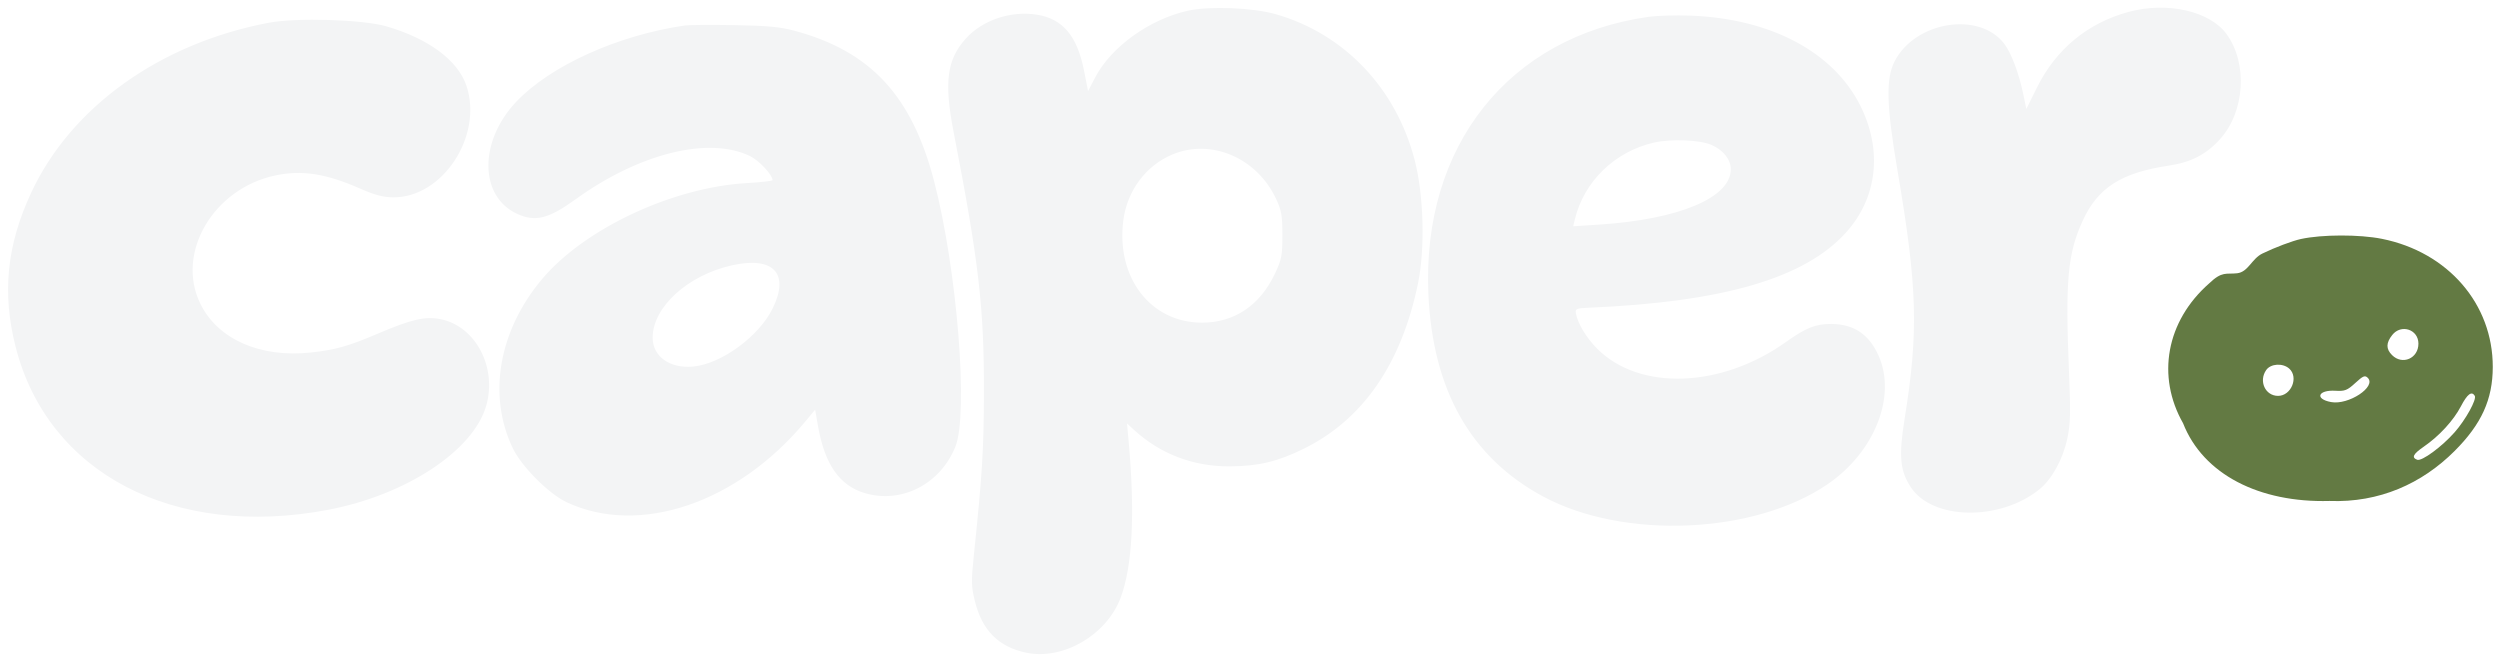
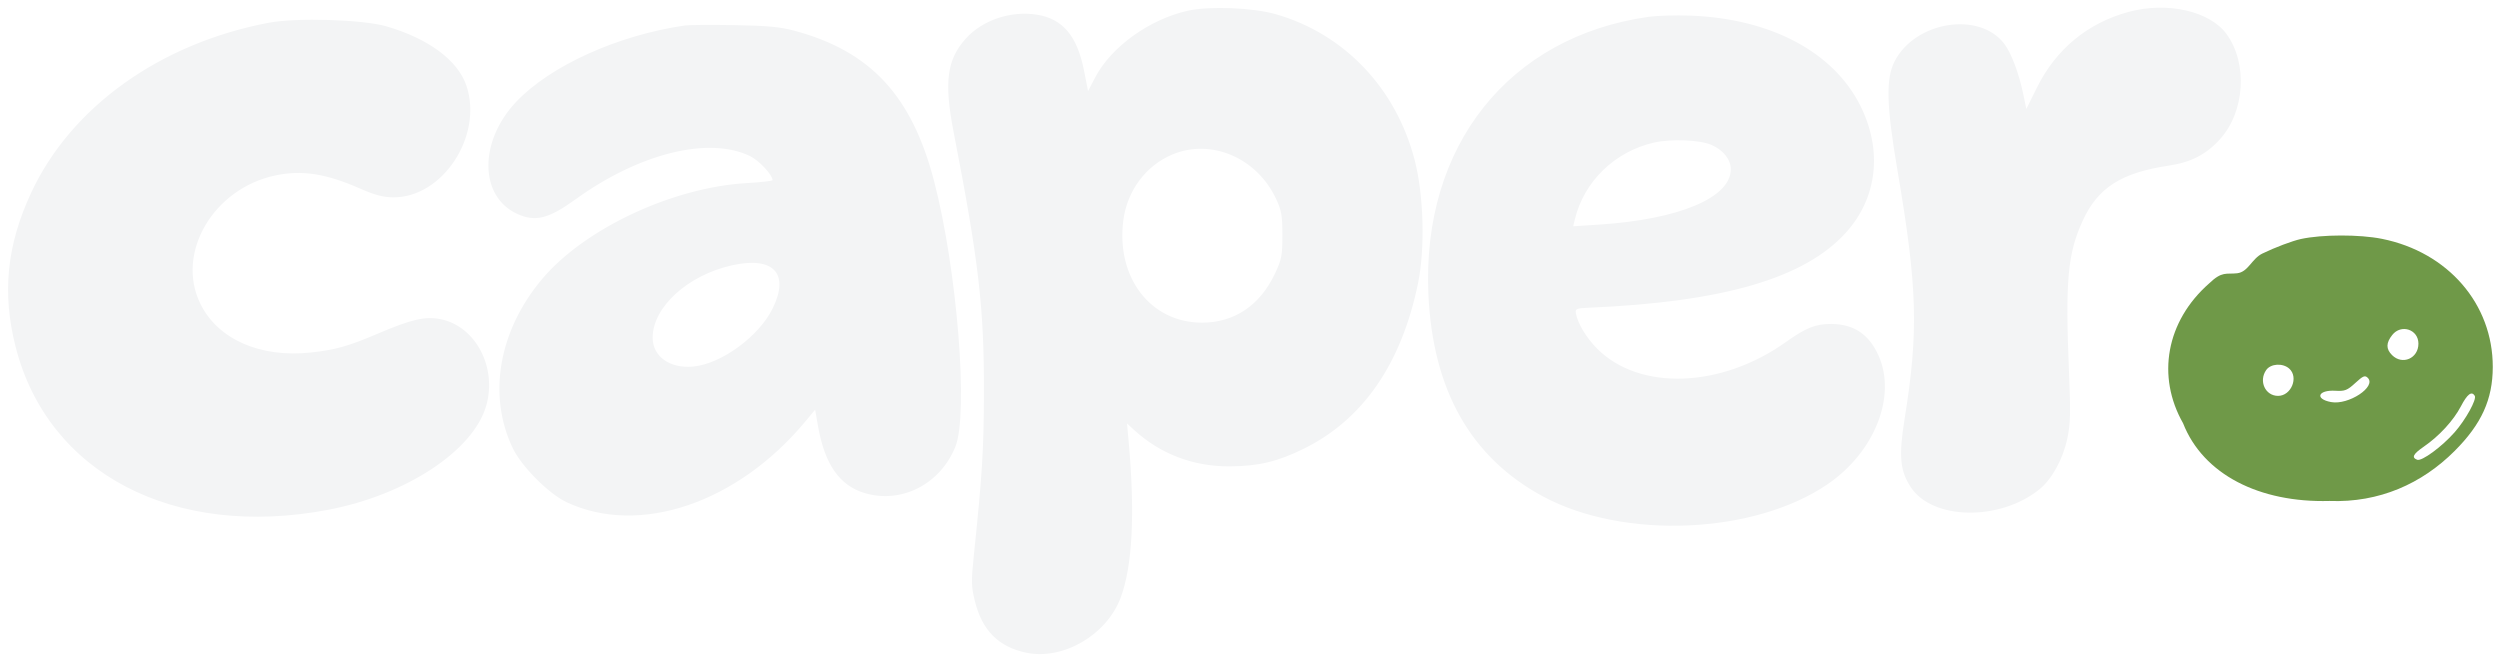
<svg xmlns="http://www.w3.org/2000/svg" viewBox="20 17 1042 276" role="img" aria-label="Caper">
  <path fill="#f3f4f5" fill-rule="evenodd" d="M 515 21.490 C 499.055 25.074, 483.113 36.561, 476.497 49.233 L 473.503 54.967 471.827 46.450 C 468.976 31.963, 462.953 24.821, 452.151 23.113 C 441.321 21.401, 429.520 25.361, 422.589 33.033 C 414.668 41.801, 413.427 51.229, 417.461 72 C 427.990 126.211, 430.199 145.262, 430.103 181 C 430.040 204.489, 429.389 214.925, 425.887 248.583 C 424.768 259.338, 424.817 261.422, 426.331 267.557 C 429.342 279.760, 436.222 286.659, 447.771 289.056 C 463.069 292.232, 481.178 281.711, 487.035 266.247 C 492.029 253.060, 493.149 231.042, 490.380 200.500 L 489.745 193.500 492.623 196.147 C 503.541 206.193, 517.331 211.461, 532.500 211.380 C 544.512 211.316, 552.534 209.402, 563.500 203.984 C 588.139 191.810, 604.151 168.579, 611.048 135 C 614.023 120.516, 613.410 98.267, 609.634 83.709 C 601.869 53.772, 580.342 31.142, 551.829 22.943 C 542.176 20.167, 524.066 19.453, 515 21.490 M 907.202 21.958 C 890.163 26.571, 876.926 37.493, 869.016 53.465 L 864.576 62.430 863.345 56.465 C 861.512 47.578, 858.333 39.125, 855.358 35.224 C 844.977 21.615, 818.356 25.850, 809.714 42.487 C 805.965 49.705, 806.247 60.893, 810.861 88 C 819.205 137.019, 819.718 155.003, 813.818 191.728 C 811.348 207.107, 811.921 213.260, 816.462 220.122 C 825.487 233.759, 853.320 234.265, 869.866 221.091 C 875.137 216.894, 879.781 208.535, 881.626 199.922 C 882.966 193.665, 883.081 189.281, 882.358 172 C 880.764 133.921, 881.797 122.609, 888.116 108.899 C 894.418 95.228, 904.145 89.005, 923.824 86.056 C 933.250 84.644, 939.568 81.386, 945.347 74.959 C 955.662 63.486, 956.910 43.459, 948.071 31.256 C 941.092 21.623, 923.350 17.586, 907.202 21.958 M 707.208 24.001 C 648.874 32.226, 612.632 77.794, 615.350 139.500 C 617.116 179.615, 633.047 207.741, 663.176 223.941 C 696.878 242.061, 751.330 239.685, 781.831 218.763 C 801.330 205.388, 810.512 182.249, 803.031 165.338 C 799.052 156.342, 792.682 152.061, 783.218 152.022 C 776.769 151.995, 772.670 153.632, 764.381 159.548 C 737.416 178.789, 703.380 180.011, 685.739 162.371 C 681.166 157.797, 677.483 151.658, 676.819 147.500 C 676.536 145.726, 677.121 145.474, 682 145.269 C 738.236 142.903, 772.188 132.997, 789.403 113.930 C 802.480 99.446, 804.717 79.697, 795.393 61.058 C 784.157 38.600, 757.958 24.725, 724.500 23.512 C 718.450 23.293, 710.669 23.513, 707.208 24.001 M 132 26.483 C 86.634 35.104, 49.636 61.578, 32.993 97.327 C 22.831 119.157, 20.808 139.122, 26.493 161.500 C 39.906 214.299, 92.423 241.710, 156.752 229.490 C 189.200 223.326, 217.183 204.939, 222.629 186.203 C 227.275 170.224, 218.324 153.070, 203.771 150.060 C 197.303 148.723, 191.581 150.035, 177.335 156.122 C 165.291 161.267, 159.738 162.830, 149.608 163.924 C 128.401 166.216, 110.758 158.425, 103.484 143.557 C 93.155 122.444, 108.908 95.560, 134.799 90.115 C 145.852 87.790, 155.841 89.334, 169.994 95.557 C 176.225 98.297, 179.709 99.223, 183.904 99.254 C 204.460 99.408, 221.375 73.699, 214.445 52.835 C 210.911 42.195, 198.671 33.093, 181 27.965 C 171.202 25.122, 143.564 24.286, 132 26.483 M 305.500 27.615 C 277.534 31.657, 249.379 44.390, 235.160 59.424 C 219.568 75.910, 219.735 98.834, 235.500 106.110 C 243.075 109.606, 248.587 108.242, 259.905 100.069 C 286.483 80.875, 315.396 73.720, 332.641 82.068 C 336.362 83.869, 342 89.902, 342 92.082 C 342 92.422, 337.163 92.976, 331.250 93.314 C 300.374 95.076, 263.628 112.301, 245.956 133.296 C 227.838 154.819, 223.162 181.787, 233.729 203.814 C 237.394 211.454, 248.742 222.834, 256.176 226.324 C 286.486 240.554, 327.410 226.697, 355.703 192.625 L 359.751 187.750 360.918 194.451 C 363.727 210.581, 369.949 219.476, 380.587 222.568 C 395.883 227.015, 411.909 218.763, 418.196 203.202 C 423.754 189.448, 418.944 129.406, 409.329 92.500 C 400.035 56.825, 382.839 38.315, 351.079 29.798 C 345.126 28.202, 339.746 27.703, 326 27.474 C 316.375 27.313, 307.150 27.376, 305.500 27.615 M 709.402 76.422 C 693.070 80.145, 680.225 92.598, 676.407 108.407 L 675.704 111.314 686.432 110.620 C 719.858 108.459, 741.400 99.407, 741.400 87.521 C 741.400 83.474, 738.180 79.458, 733.252 77.359 C 728.381 75.284, 716.450 74.815, 709.402 76.422 M 508.582 81.419 C 497.603 86.046, 489.837 96.453, 488.220 108.704 C 485.065 132.614, 499.525 151.487, 521 151.487 C 534.429 151.487, 545.103 144.335, 551.349 131.151 C 554.196 125.142, 554.500 123.583, 554.500 115 C 554.500 106.803, 554.135 104.722, 551.840 99.825 C 543.823 82.725, 524.745 74.607, 508.582 81.419 M 325.138 127.572 C 306.705 131.668, 292.089 144.953, 292.022 157.673 C 291.980 165.564, 299.197 170.716, 308.975 169.776 C 320.704 168.649, 336.302 157.226, 342.047 145.556 C 349.222 130.981, 342.408 123.734, 325.138 127.572" />
-   <path fill="#637a43" fill-rule="evenodd" d="M 979.007 116.620 C 975.435 117.400, 968.235 120.116, 963.007 122.654 C 958.5 124.8, 957.1 130.4, 952.4 130.9 C 947.9 131.4, 946.2 129.9, 940.8 135.1 C 922.8 150.9, 918.8 173.9, 929.9 193.4 C 938.3 214.8, 961.8 226.6, 990.9 225.8 C 1011.7 226.6, 1029.466 218.564, 1043.030 205.019 C 1054.292 193.773, 1058.964 183.511, 1058.988 169.960 C 1059.036 143.716, 1040.318 122.075, 1012.792 116.548 C 1003.417 114.665, 987.799 114.698, 979.007 116.620 M 1017.073 156.635 C 1014.466 159.948, 1014.445 162.445, 1017 165 C 1021.303 169.303, 1028 166.397, 1028 160.228 C 1028 154.288, 1020.785 151.916, 1017.073 156.635 M 964.557 171.223 C 961.327 175.834, 964.155 182, 969.500 182 C 974.976 182, 978.161 174.265, 974.171 170.655 C 971.490 168.228, 966.446 168.526, 964.557 171.223 M 1001.687 176.629 C 998.359 179.696, 997.308 180.109, 993.438 179.870 C 986.151 179.422, 984.629 183.277, 991.578 184.581 C 998.854 185.946, 1010.630 178.165, 1006.879 174.472 C 1005.714 173.325, 1004.907 173.661, 1001.687 176.629 M 1045.709 186.346 C 1042.610 192.278, 1036.705 198.700, 1030.250 203.160 C 1025.769 206.255, 1025.041 207.695, 1027.480 208.631 C 1029.388 209.363, 1037.746 203.229, 1043.076 197.186 C 1047.690 191.954, 1052.389 183.439, 1051.477 181.963 C 1050.183 179.869, 1048.375 181.244, 1045.709 186.346" />
+   <path fill="#6f9948" fill-rule="evenodd" d="M 979.007 116.620 C 975.435 117.400, 968.235 120.116, 963.007 122.654 C 958.5 124.8, 957.1 130.4, 952.4 130.9 C 947.9 131.4, 946.2 129.9, 940.8 135.1 C 922.8 150.9, 918.8 173.9, 929.9 193.4 C 938.3 214.8, 961.8 226.6, 990.9 225.8 C 1011.7 226.6, 1029.466 218.564, 1043.030 205.019 C 1054.292 193.773, 1058.964 183.511, 1058.988 169.960 C 1059.036 143.716, 1040.318 122.075, 1012.792 116.548 C 1003.417 114.665, 987.799 114.698, 979.007 116.620 M 1017.073 156.635 C 1014.466 159.948, 1014.445 162.445, 1017 165 C 1021.303 169.303, 1028 166.397, 1028 160.228 C 1028 154.288, 1020.785 151.916, 1017.073 156.635 M 964.557 171.223 C 961.327 175.834, 964.155 182, 969.500 182 C 974.976 182, 978.161 174.265, 974.171 170.655 C 971.490 168.228, 966.446 168.526, 964.557 171.223 M 1001.687 176.629 C 998.359 179.696, 997.308 180.109, 993.438 179.870 C 986.151 179.422, 984.629 183.277, 991.578 184.581 C 998.854 185.946, 1010.630 178.165, 1006.879 174.472 C 1005.714 173.325, 1004.907 173.661, 1001.687 176.629 M 1045.709 186.346 C 1042.610 192.278, 1036.705 198.700, 1030.250 203.160 C 1025.769 206.255, 1025.041 207.695, 1027.480 208.631 C 1029.388 209.363, 1037.746 203.229, 1043.076 197.186 C 1047.690 191.954, 1052.389 183.439, 1051.477 181.963 C 1050.183 179.869, 1048.375 181.244, 1045.709 186.346" />
</svg>
